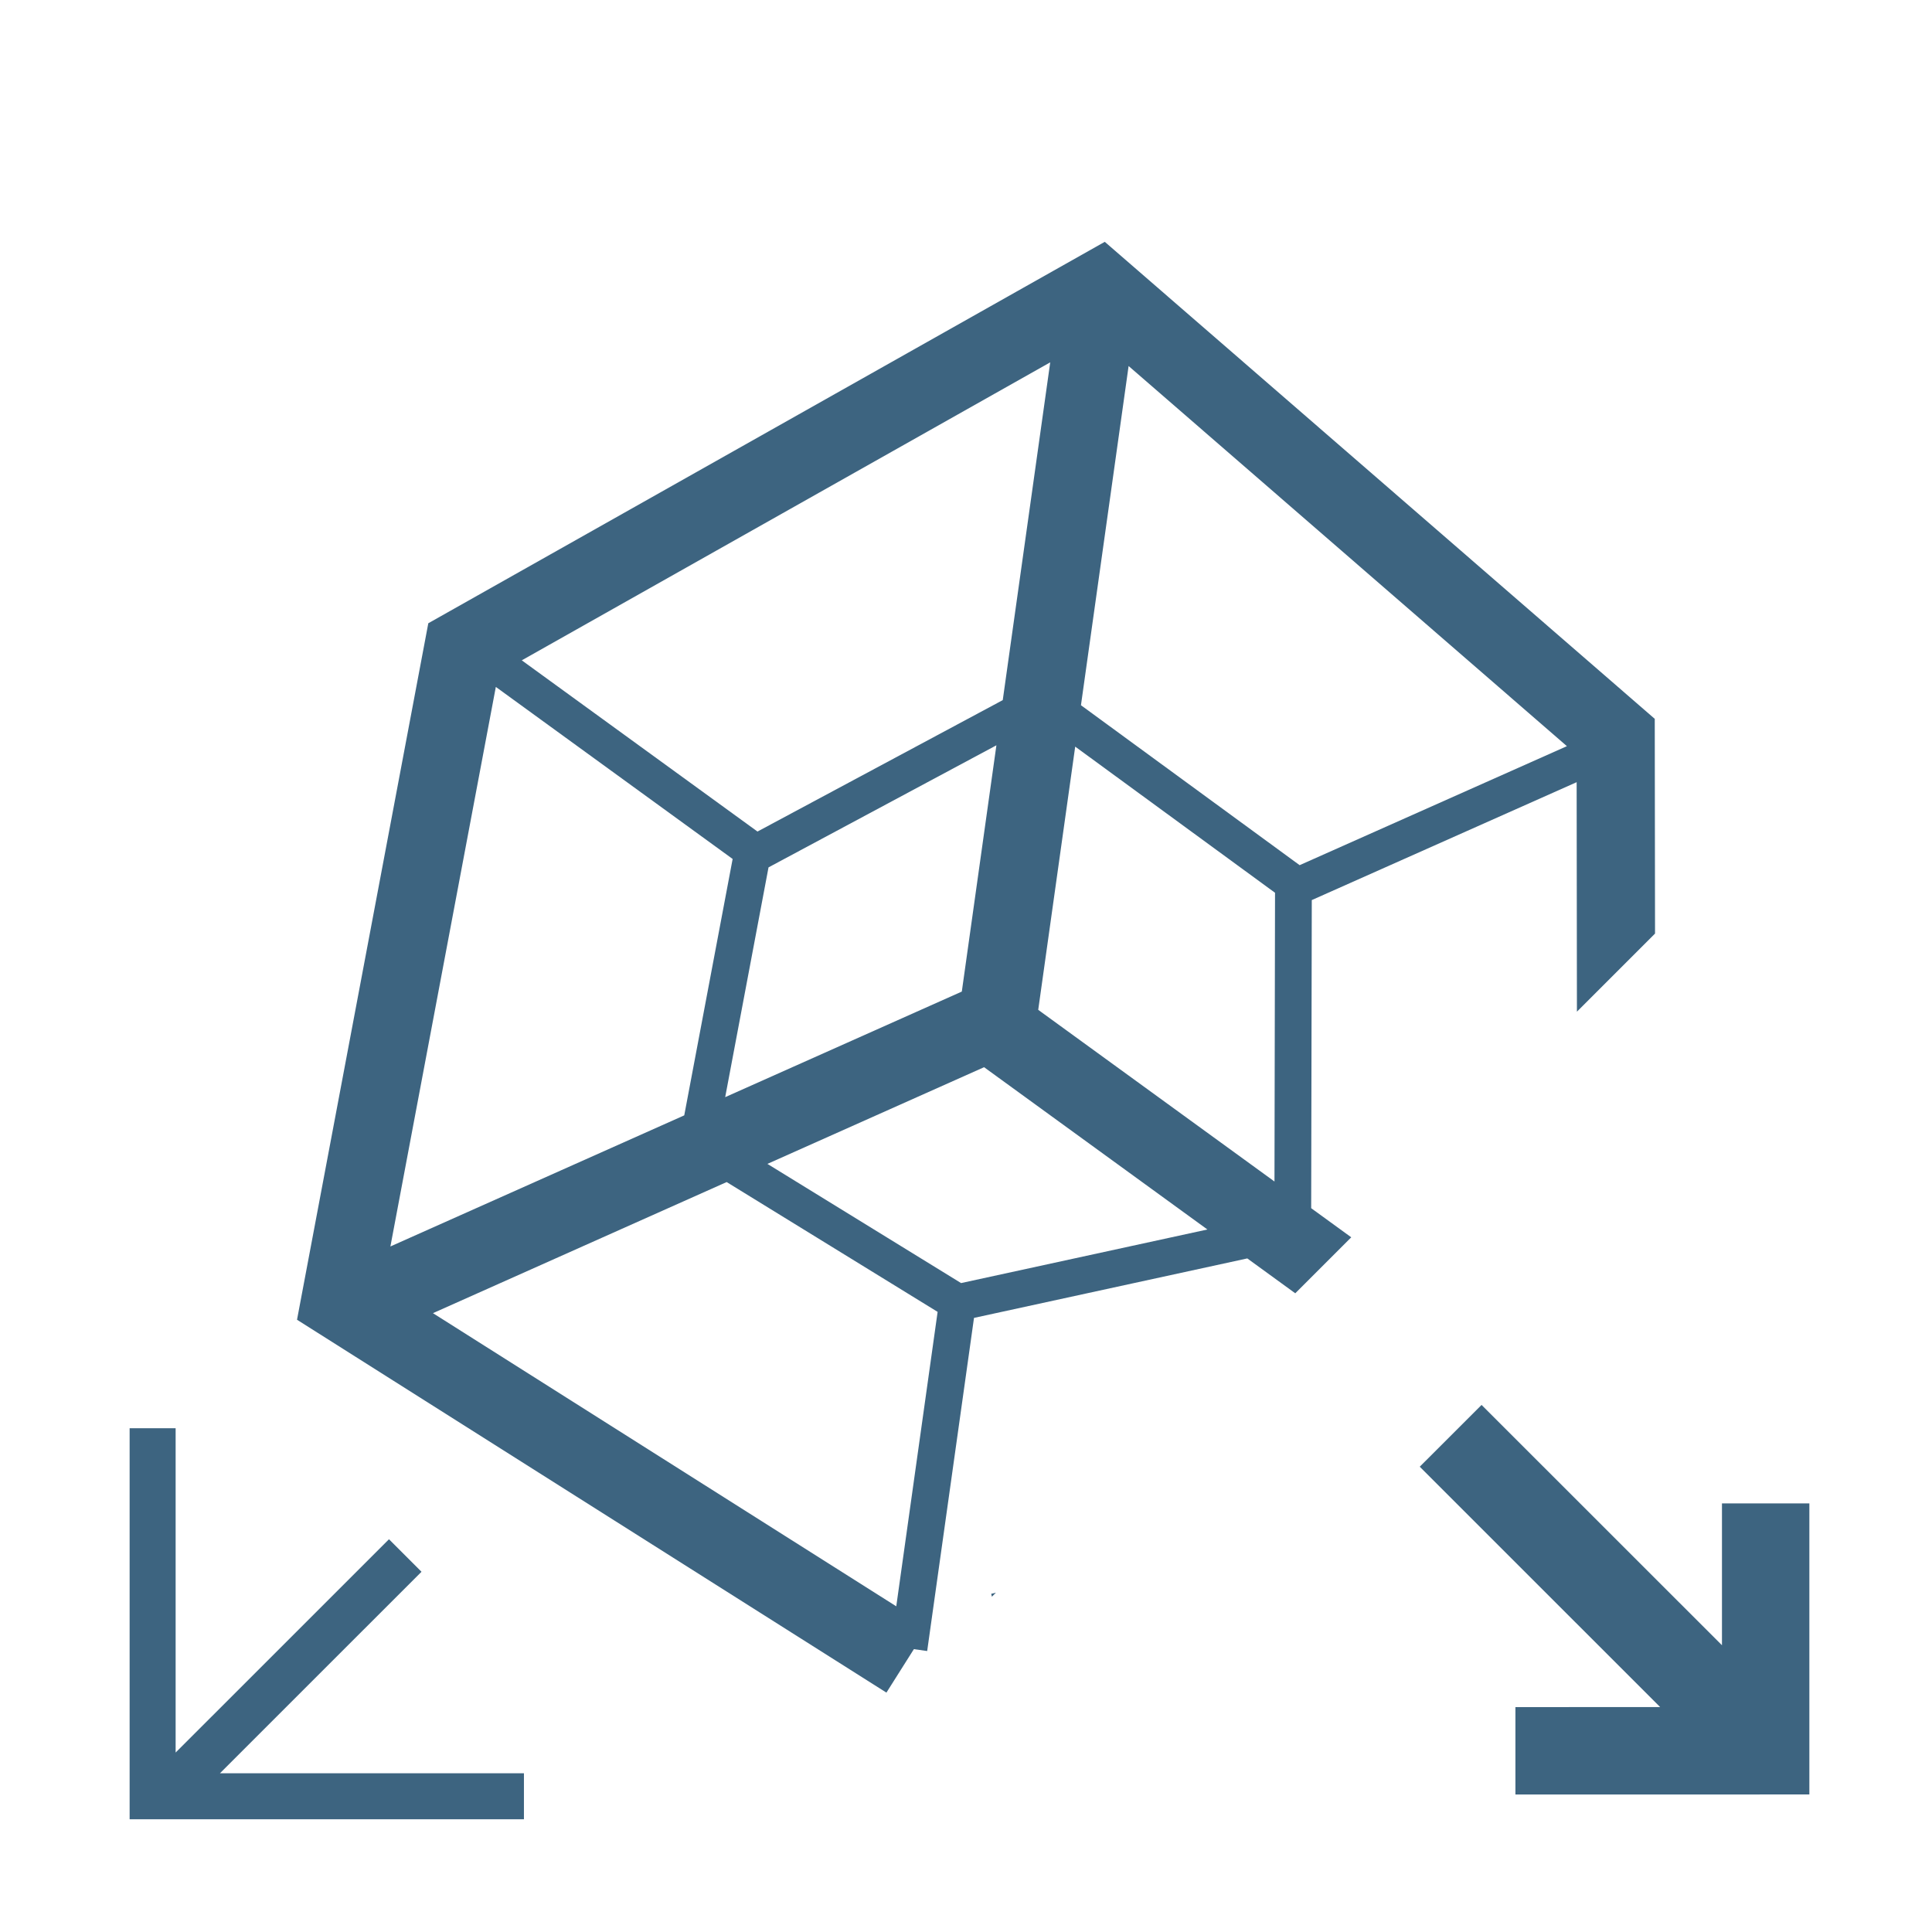
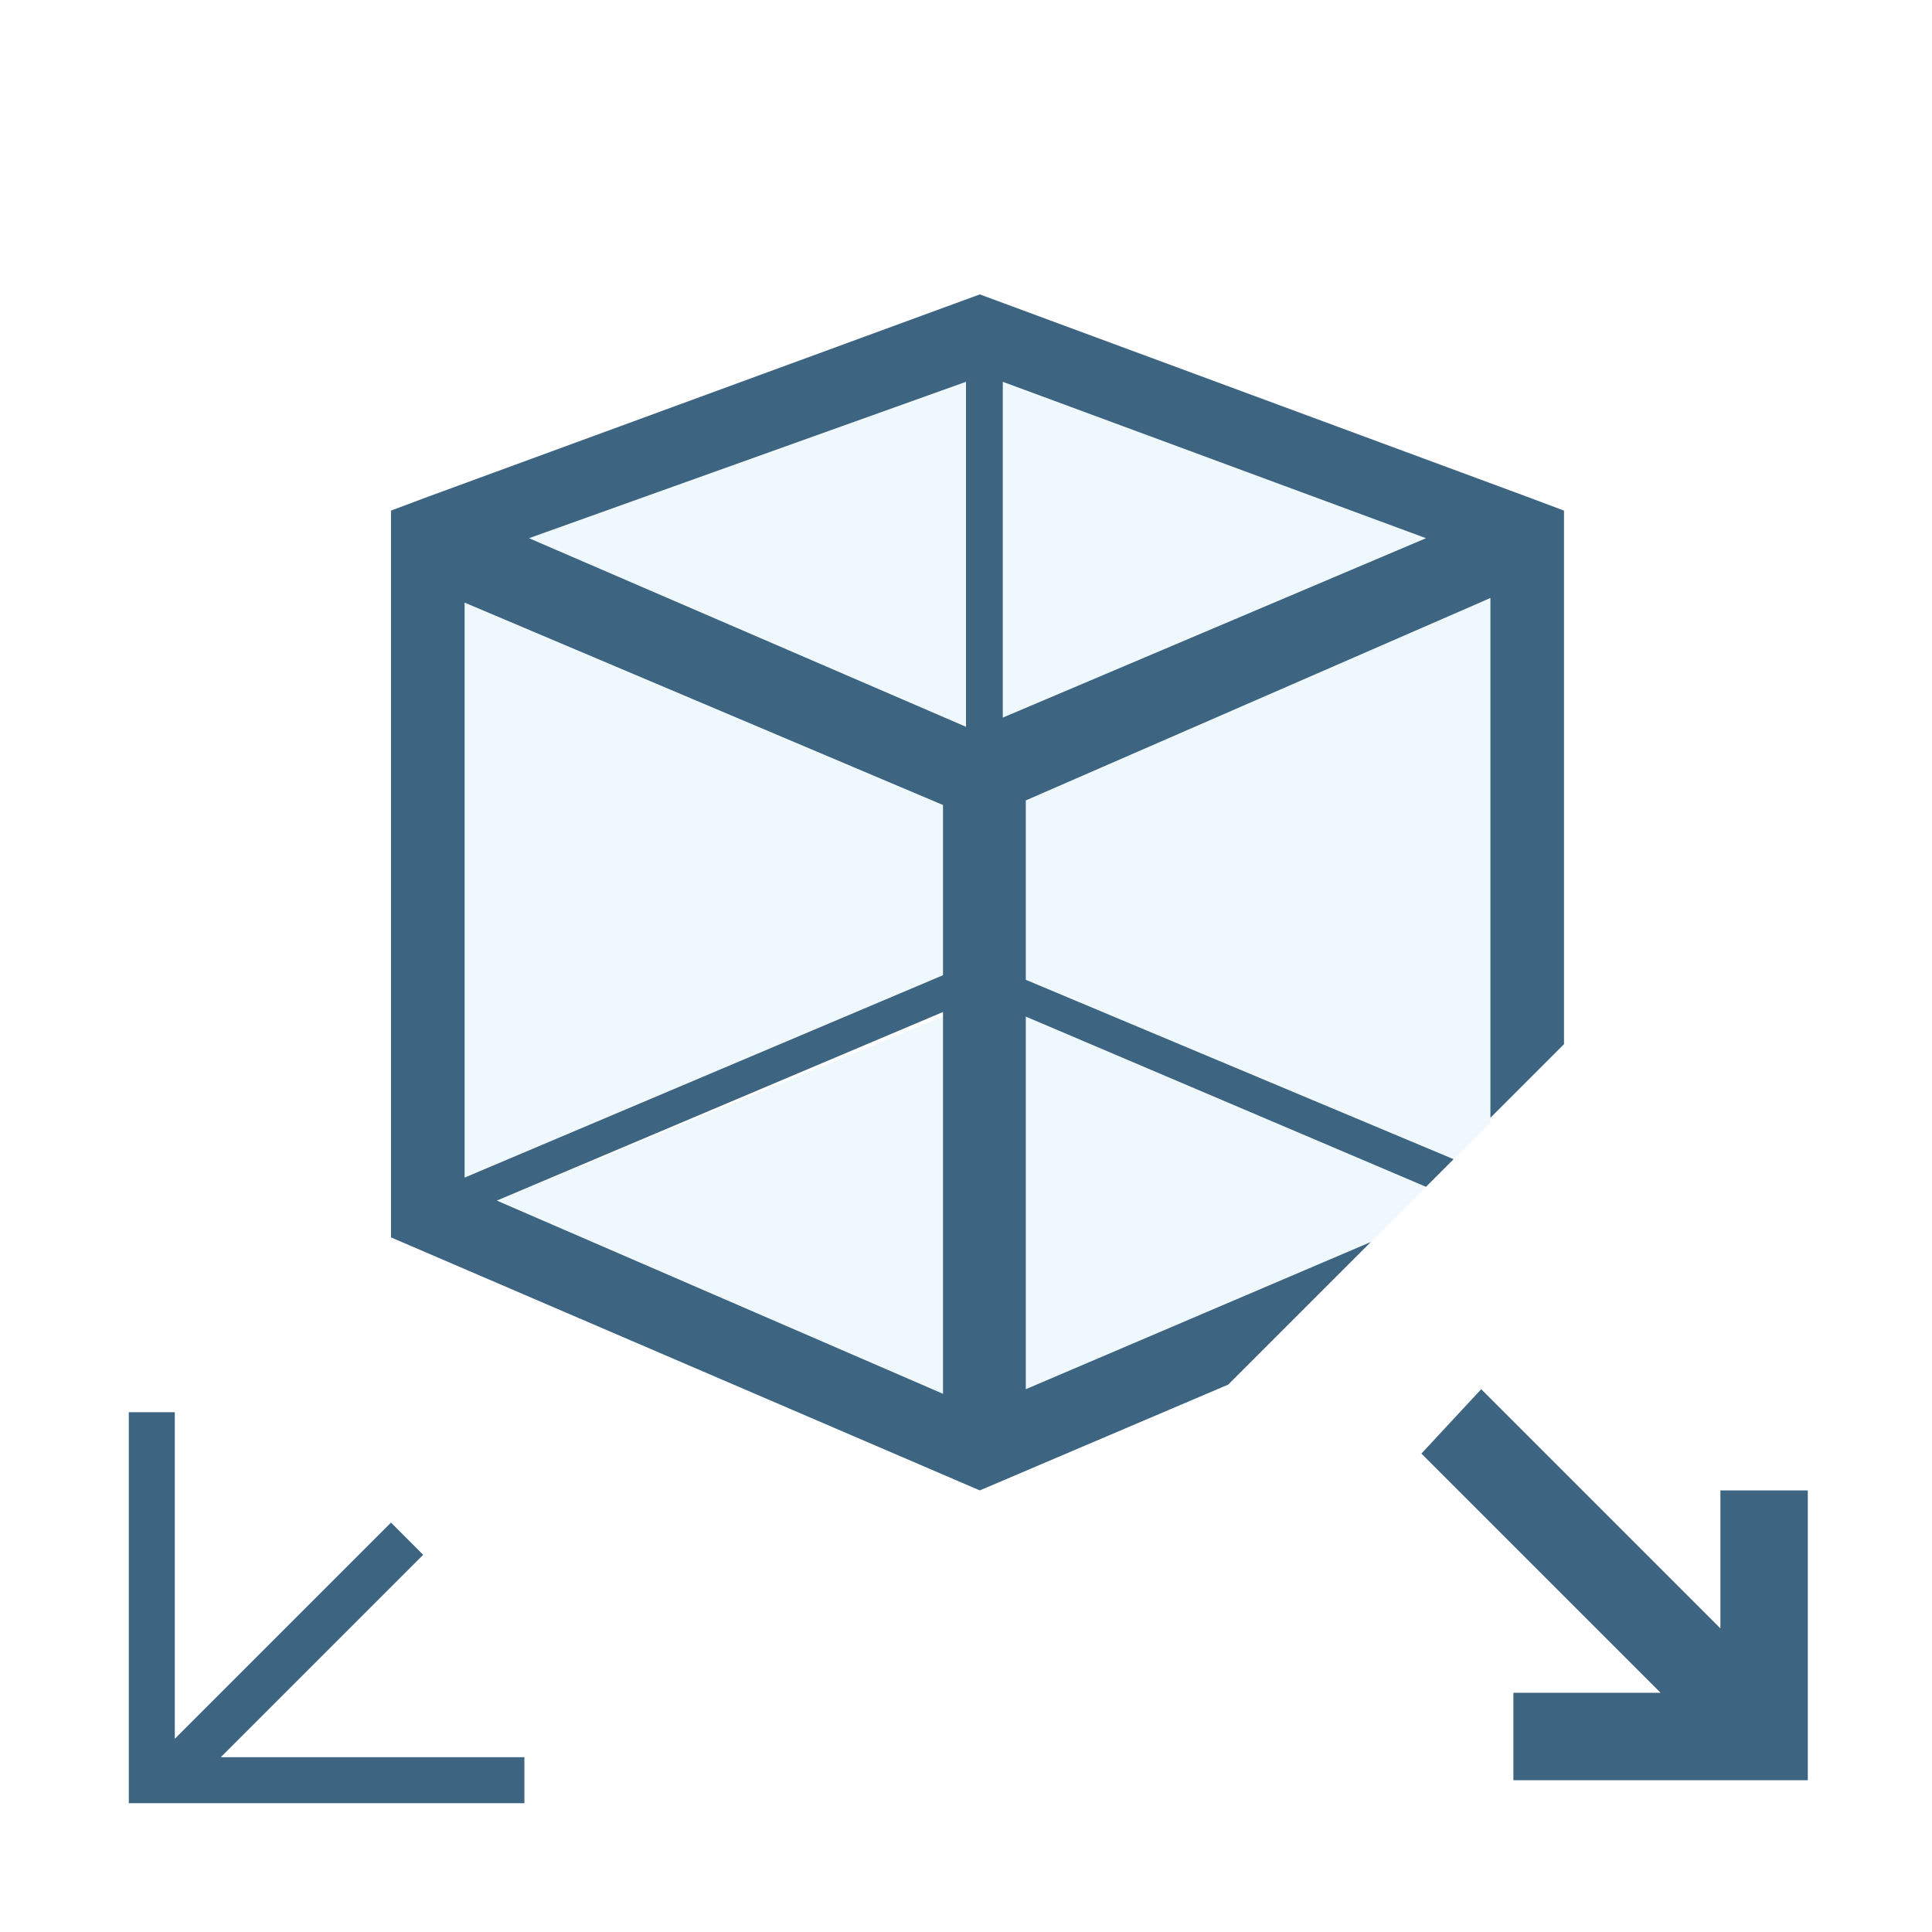
- <svg xmlns="http://www.w3.org/2000/svg" version="1.1" id="Layer_1" x="0px" y="0px" width="42px" height="42px" viewBox="0 0 42 42" enable-background="new 0 0 42 42" xml:space="preserve">
+ <svg xmlns="http://www.w3.org/2000/svg" version="1.1" id="Layer_1" x="0px" y="0px" viewBox="0 0 42 42" enable-background="new 0 0 42 42" xml:space="preserve">
  <g>
-     <polygon fill="none" points="9.412,28.547 19.484,34.92 20.384,28.519 15.797,25.697  " />
-     <polygon fill="none" points="16.682,25.302 20.893,27.893 26.248,26.728 21.393,23.2  " />
-     <polygon fill="none" points="15.927,18.673 10.779,14.933 8.487,27.098 14.875,24.247  " />
-     <polygon fill="none" points="21.798,15.22 22.831,7.877 11.343,14.354 16.467,18.077  " />
-     <polygon fill="none" points="20.908,21.555 21.661,16.202 16.706,18.856 15.764,23.851  " />
-     <polygon fill="none" points="22.569,21.953 27.706,25.685 27.717,19.408 23.373,16.231  " />
-     <polygon fill="none" points="24.536,7.958 23.499,15.331 28.254,18.809 34.063,16.222  " />
-     <polygon fill="#3D6480" points="37.434,32.683 37.434,35.766 32.208,30.542 30.864,31.885 36.09,37.11 32.944,37.111    32.944,39.011 39.334,39.01 39.334,32.683  " />
-     <path fill="#3D6480" d="M28.517,19.567l5.758-2.563l0.006,4.989l1.698-1.698l-0.006-4.668L24.017,5.257L9.311,13.549L6.457,28.69   l12.813,8.106l0.597-0.945l0.289,0.041l1.018-7.242l5.941-1.293l1.043,0.758l1.217-1.217l-0.871-0.633L28.517,19.567z    M22.831,7.877l-1.032,7.343l-5.332,2.857l-5.124-3.722L22.831,7.877z M21.661,16.202l-0.752,5.354l-5.144,2.295l0.942-4.995   L21.661,16.202z M10.779,14.933l5.148,3.74l-1.052,5.574l-6.388,2.85L10.779,14.933z M19.484,34.92L9.412,28.547l6.385-2.85   l4.586,2.822L19.484,34.92z M20.893,27.893l-4.21-2.591l4.71-2.102l4.855,3.528L20.893,27.893z M27.706,25.685l-5.136-3.732   l0.804-5.722l4.344,3.177L27.706,25.685z M23.499,15.331l1.036-7.374l9.528,8.264l-5.81,2.587L23.499,15.331z" />
-     <polygon fill="#3D6480" points="21.563,34.711 21.65,34.624 21.548,34.648  " />
-     <polygon fill="#3D6480" points="9.163,34.169 8.456,33.462 3.818,38.099 3.818,31.049 2.818,31.049 2.818,39.549 11.39,39.549    11.39,38.549 4.782,38.549  " />
+     <g>
+       <polygon fill="#EEF8FD" points="20.5,30.3 20.5,22.1 10.8,26.1   " />
+       <polygon fill="#EEF8FD" points="10.1,25.6 20.5,21.2 20.5,17.5 10.1,13.1   " />
+       <polygon fill="#EEF8FD" points="22.3,30.2 29.8,27 31,25.8 22.3,22.1   " />
+       <polygon fill="#EEF8FD" points="21,15.8 21,8.3 11.5,11.7   " />
+       <polygon fill="#EEF8FD" points="22.3,17.3 22.3,21.3 31.6,25.2 32.4,24.4 32.4,13   " />
+       <polygon fill="#EEF8FD" points="21.8,8.3 21.8,15.6 31,11.7   " />
+       <path fill="#3D6480" d="M22.3,30.2v-8.1l8.7,3.7l0.6-0.6l-9.3-3.9v-3.9L32.4,13v11.3l1.6-1.6V11.1l-0.8-0.3l0,0l0,0L21.3,6.4    L9.3,10.8l0,0l0,0l-0.8,0.3v15.8l12.8,5.5l5.4-2.3l3.1-3.1L22.3,30.2z M20.5,30.3l-9.7-4.2l9.7-4.1V30.3z M20.5,21.2l-10.4,4.4    V13.1l10.4,4.4V21.2z M21,15.8l-9.5-4.1L21,8.3V15.8z M21.8,8.3l9.2,3.4l-9.2,3.9V8.3z" />
+     </g>
+     <polygon fill="#3D6480" points="37.4,32.4 37.4,35.4 32.2,30.2 30.9,31.6 36.1,36.8 32.9,36.8 32.9,38.7 39.3,38.7 39.3,32.4  " />
+     <polygon fill="#3D6480" points="9.2,33.8 8.5,33.1 3.8,37.8 3.8,30.7 2.8,30.7 2.8,39.2 11.4,39.2 11.4,38.2 4.8,38.2  " />
  </g>
</svg>
